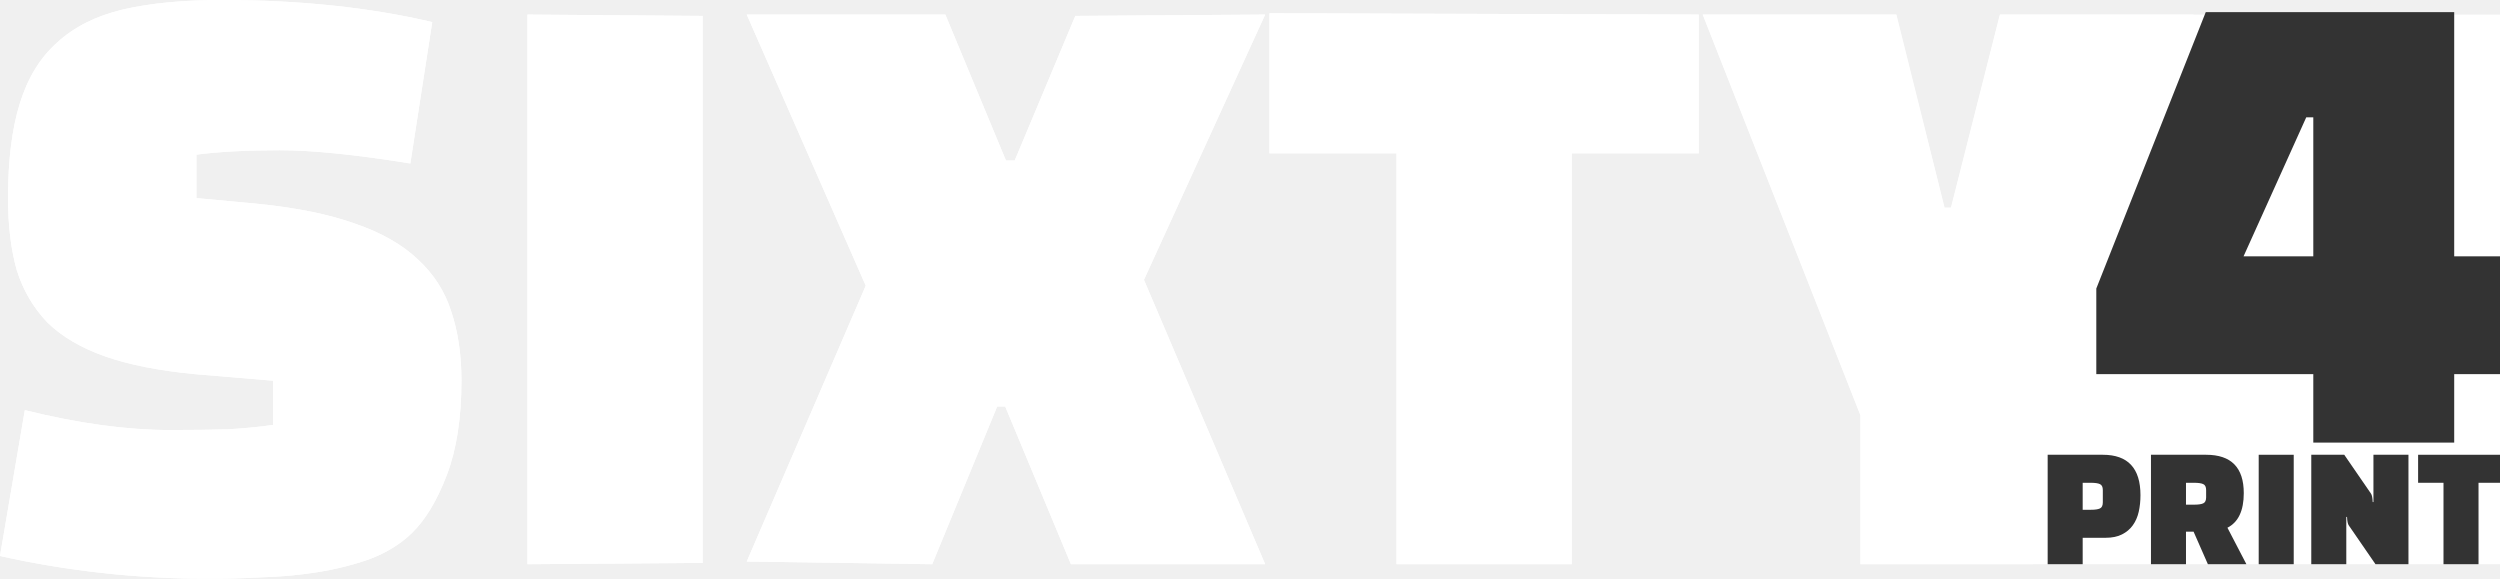
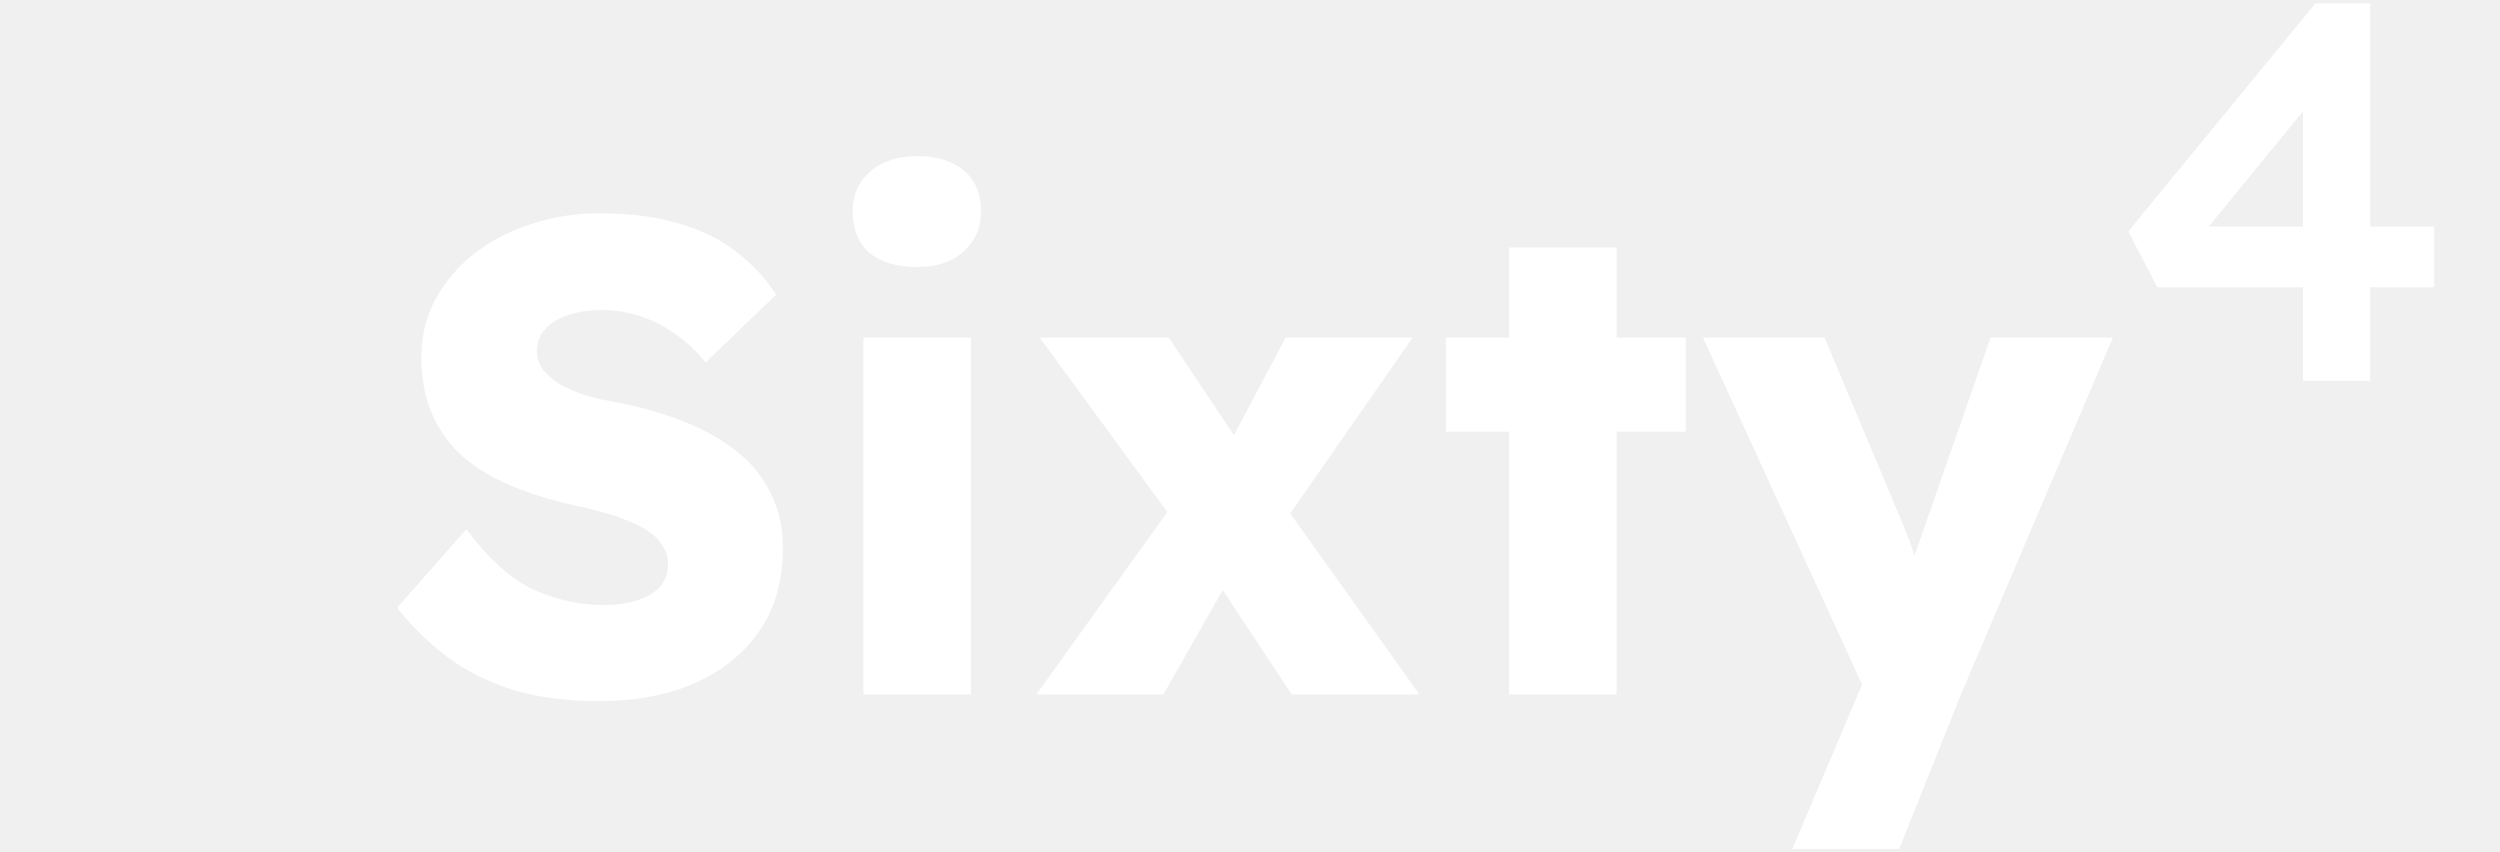
- <svg xmlns="http://www.w3.org/2000/svg" width="514" height="119" viewBox="0 0 514 119" fill="none">
-   <path d="M0 114.307L5.104 84.329C16.113 87.055 26.07 88.417 34.977 88.417C39.481 88.417 43.434 88.367 46.837 88.266C50.34 88.064 53.442 87.761 56.144 87.358V78.273L39.931 76.911C32.626 76.204 26.521 74.993 21.617 73.277C16.713 71.561 12.76 69.24 9.758 66.313C6.855 63.285 4.754 59.702 3.453 55.564C2.252 51.324 1.651 46.379 1.651 40.727C1.651 32.955 2.452 26.495 4.053 21.347C5.654 16.099 8.206 11.91 11.709 8.781C15.212 5.551 19.715 3.28 25.22 1.968C30.824 0.656 37.63 0 45.636 0C61.548 0 75.96 1.514 88.87 4.542L84.366 33.611C73.157 31.794 64.2 30.886 57.495 30.886C50.79 30.886 45.085 31.188 40.382 31.794V40.727L53.292 41.938C61.198 42.745 67.803 44.108 73.107 46.025C78.412 47.842 82.665 50.265 85.868 53.293C89.17 56.321 91.472 59.904 92.773 64.042C94.174 68.18 94.874 72.924 94.874 78.273C94.874 85.944 93.874 92.404 91.872 97.653C89.871 102.901 87.469 106.888 84.666 109.613C82.365 111.834 79.513 113.6 76.11 114.912C72.707 116.123 69.104 117.032 65.301 117.637C61.498 118.243 57.645 118.596 53.742 118.697C49.939 118.899 46.486 119 43.384 119C35.578 119 28.072 118.596 20.866 117.789C13.661 116.981 6.705 115.821 0 114.307Z" fill="white" />
-   <path d="M144.471 115.725L108.443 116V3L144.471 3.275V115.725Z" fill="white" />
-   <path d="M153.531 3H194.363L206.823 33.005H208.624L221.084 3.275L260.115 3L235.195 57.532L260.115 116H220.183L206.673 83.573H205.021L191.661 116L153.531 115.45L178 58.743L153.531 3Z" fill="white" />
-   <path d="M349.279 3V31.519H323.158V116H287.13V31.519H261.009V2.725L349.279 3Z" fill="white" />
-   <path d="M350.121 3H389.902L399.81 42.695H401.161L411.219 3H451L418 85V116H382.546V85.389L350.121 3Z" fill="white" />
-   <path d="M0 114.307L5.104 84.329C16.113 87.055 26.07 88.417 34.977 88.417C39.481 88.417 43.434 88.367 46.837 88.266C50.34 88.064 53.442 87.761 56.144 87.358V78.273L39.931 76.911C32.626 76.204 26.521 74.993 21.617 73.277C16.713 71.561 12.76 69.24 9.758 66.313C6.855 63.285 4.754 59.702 3.453 55.564C2.252 51.324 1.651 46.379 1.651 40.727C1.651 32.955 2.452 26.495 4.053 21.347C5.654 16.099 8.206 11.91 11.709 8.781C15.212 5.551 19.715 3.28 25.22 1.968C30.824 0.656 37.63 0 45.636 0C61.548 0 75.96 1.514 88.87 4.542L84.366 33.611C73.157 31.794 64.2 30.886 57.495 30.886C50.79 30.886 45.085 31.188 40.382 31.794V40.727L53.292 41.938C61.198 42.745 67.803 44.108 73.107 46.025C78.412 47.842 82.665 50.265 85.868 53.293C89.17 56.321 91.472 59.904 92.773 64.042C94.174 68.18 94.874 72.924 94.874 78.273C94.874 85.944 93.874 92.404 91.872 97.653C89.871 102.901 87.469 106.888 84.666 109.613C82.365 111.834 79.513 113.6 76.11 114.912C72.707 116.123 69.104 117.032 65.301 117.637C61.498 118.243 57.645 118.596 53.742 118.697C49.939 118.899 46.486 119 43.384 119C35.578 119 28.072 118.596 20.866 117.789C13.661 116.981 6.705 115.821 0 114.307Z" fill="white" />
-   <path d="M144.471 115.725L108.443 116V3L144.471 3.275V115.725Z" fill="white" />
-   <path d="M153.531 3H194.363L206.823 33.005H208.624L221.084 3.275L260.115 3L235.195 57.532L260.115 116H220.183L206.673 83.573H205.021L191.661 116L153.531 115.45L178 58.743L153.531 3Z" fill="white" />
-   <path d="M349.279 3V31.519H323.158V116H287.13V31.519H261.009V2.725L349.279 3Z" fill="white" />
-   <path d="M350.064 3H389.846L399.753 42.695H401.104L411.162 3H514V85.384L513.999 116H382.49V85.389L350.064 3Z" fill="white" />
-   <path d="M504.585 91H475.614V76.92H431V59.32L453.5 2.5L504.585 2.5V52.702H514V76.92H504.585V91ZM475.614 24.12H474.166L461.274 52.702H475.614V24.12Z" fill="#333333" />
-   <path d="M432.88 110.57H428.2V116H421V93.5H432.34C437.5 93.5 440.08 96.27 440.08 101.81C440.08 103.03 439.96 104.17 439.72 105.23C439.48 106.29 439.07 107.22 438.49 108.02C437.93 108.8 437.19 109.42 436.27 109.88C435.37 110.34 434.24 110.57 432.88 110.57ZM429.85 99.26H428.2V104.81H429.85C430.73 104.81 431.36 104.72 431.74 104.54C432.14 104.36 432.34 103.94 432.34 103.28V100.76C432.34 100.12 432.14 99.71 431.74 99.53C431.36 99.35 430.73 99.26 429.85 99.26Z" fill="#333333" />
-   <path d="M457.96 108.5L461.86 116H453.94L451 109.31H449.44V116H442.24V93.5H453.58C458.74 93.5 461.32 96.13 461.32 101.39C461.32 104.99 460.2 107.36 457.96 108.5ZM451.09 99.26H449.44V103.76H451.09C451.97 103.76 452.6 103.67 452.98 103.49C453.38 103.31 453.58 102.9 453.58 102.26V100.76C453.58 100.12 453.38 99.71 452.98 99.53C452.6 99.35 451.97 99.26 451.09 99.26Z" fill="#333333" />
-   <path d="M471.589 116H464.389V93.5H471.589V116Z" fill="#333333" />
-   <path d="M495.179 116H488.399L482.909 108.02C482.809 107.88 482.729 107.67 482.669 107.39C482.609 107.11 482.569 106.74 482.549 106.28H482.399V116H475.199V93.5H481.979L487.469 101.48C487.569 101.62 487.649 101.83 487.709 102.11C487.769 102.39 487.809 102.76 487.829 103.22H487.979V93.5H495.179V116Z" fill="#333333" />
-   <path d="M514 93.5V99.26H509.583V116H502.383V99.26H497.163V93.5H514Z" fill="#333333" />
+ <svg xmlns="http://www.w3.org/2000/svg" width="558" height="190" viewBox="0 0 558 190" fill="none">
+   <path d="M133.641 156.5C126.741 156.5 120.491 155.7 114.891 154.1C109.391 152.4 104.491 150 100.191 146.9C95.891 143.7 92.041 139.95 88.641 135.65L104.091 118.1C109.091 124.8 114.091 129.3 119.091 131.6C124.191 133.9 129.441 135.05 134.841 135.05C137.541 135.05 139.991 134.7 142.191 134C144.391 133.3 146.091 132.3 147.291 131C148.491 129.6 149.091 127.9 149.091 125.9C149.091 124.4 148.691 123.05 147.891 121.85C147.191 120.65 146.191 119.6 144.891 118.7C143.591 117.8 142.041 117 140.241 116.3C138.441 115.5 136.541 114.85 134.541 114.35C132.541 113.75 130.491 113.25 128.391 112.85C122.591 111.55 117.541 109.95 113.241 108.05C108.941 106.15 105.341 103.85 102.441 101.15C99.641 98.35 97.541 95.2 96.141 91.7C94.741 88.1 94.041 84.1 94.041 79.7C94.041 75 95.091 70.7 97.191 66.8C99.391 62.8 102.291 59.4 105.891 56.6C109.591 53.7 113.841 51.5 118.641 50C123.441 48.4 128.441 47.6 133.641 47.6C140.541 47.6 146.441 48.35 151.341 49.85C156.341 51.25 160.591 53.3 164.091 56C167.691 58.7 170.741 61.95 173.241 65.75L157.491 80.9C155.391 78.3 153.091 76.15 150.591 74.45C148.191 72.75 145.591 71.45 142.791 70.55C140.091 69.65 137.291 69.2 134.391 69.2C131.391 69.2 128.791 69.6 126.591 70.4C124.491 71.1 122.841 72.15 121.641 73.55C120.441 74.85 119.841 76.45 119.841 78.35C119.841 80.05 120.341 81.5 121.341 82.7C122.341 83.9 123.691 85 125.391 86C127.091 86.9 129.041 87.7 131.241 88.4C133.441 89 135.741 89.5 138.141 89.9C143.641 91 148.591 92.45 152.991 94.25C157.491 96.05 161.341 98.25 164.541 100.85C167.841 103.45 170.341 106.55 172.041 110.15C173.841 113.65 174.741 117.75 174.741 122.45C174.741 129.75 172.941 135.95 169.341 141.05C165.841 146.05 160.991 149.9 154.791 152.6C148.691 155.2 141.641 156.5 133.641 156.5ZM192.709 155V75.35H216.709V155H192.709ZM204.709 59.6C200.209 59.6 196.659 58.55 194.059 56.45C191.559 54.25 190.309 51.15 190.309 47.15C190.309 43.55 191.609 40.6 194.209 38.3C196.809 36 200.309 34.85 204.709 34.85C209.209 34.85 212.709 35.95 215.209 38.15C217.709 40.25 218.959 43.25 218.959 47.15C218.959 50.85 217.659 53.85 215.059 56.15C212.559 58.45 209.109 59.6 204.709 59.6ZM288.309 155L271.359 129.35L263.559 118.4L232.059 75.35H260.859L277.209 99.8L285.759 111.5L316.809 155H288.309ZM231.309 155L263.409 110.3L276.309 125.75L259.659 155H231.309ZM283.959 120.35L271.209 105.05L286.959 75.35H315.309L283.959 120.35ZM336.826 155V55.25H360.826V155H336.826ZM322.726 96.35V75.35H376.276V96.35H322.726ZM400.042 189.5L418.192 146.75L418.492 159.05L380.092 75.35H407.242L424.042 115.4C424.942 117.4 425.792 119.55 426.592 121.85C427.392 124.15 427.992 126.35 428.392 128.45L425.092 130.4C425.692 128.9 426.342 127.05 427.042 124.85C427.842 122.55 428.692 120.1 429.592 117.5L444.292 75.35H471.592L437.692 155L423.892 189.5H400.042Z" fill="#ffffff" />
+   <path d="M514.034 85V17.2L519.794 17.8L491.234 52.72L489.914 50.56H543.314V64.12H481.514L475.034 51.64L516.794 0.76H529.034V85H514.034Z" fill="#ffffff" />
</svg>
